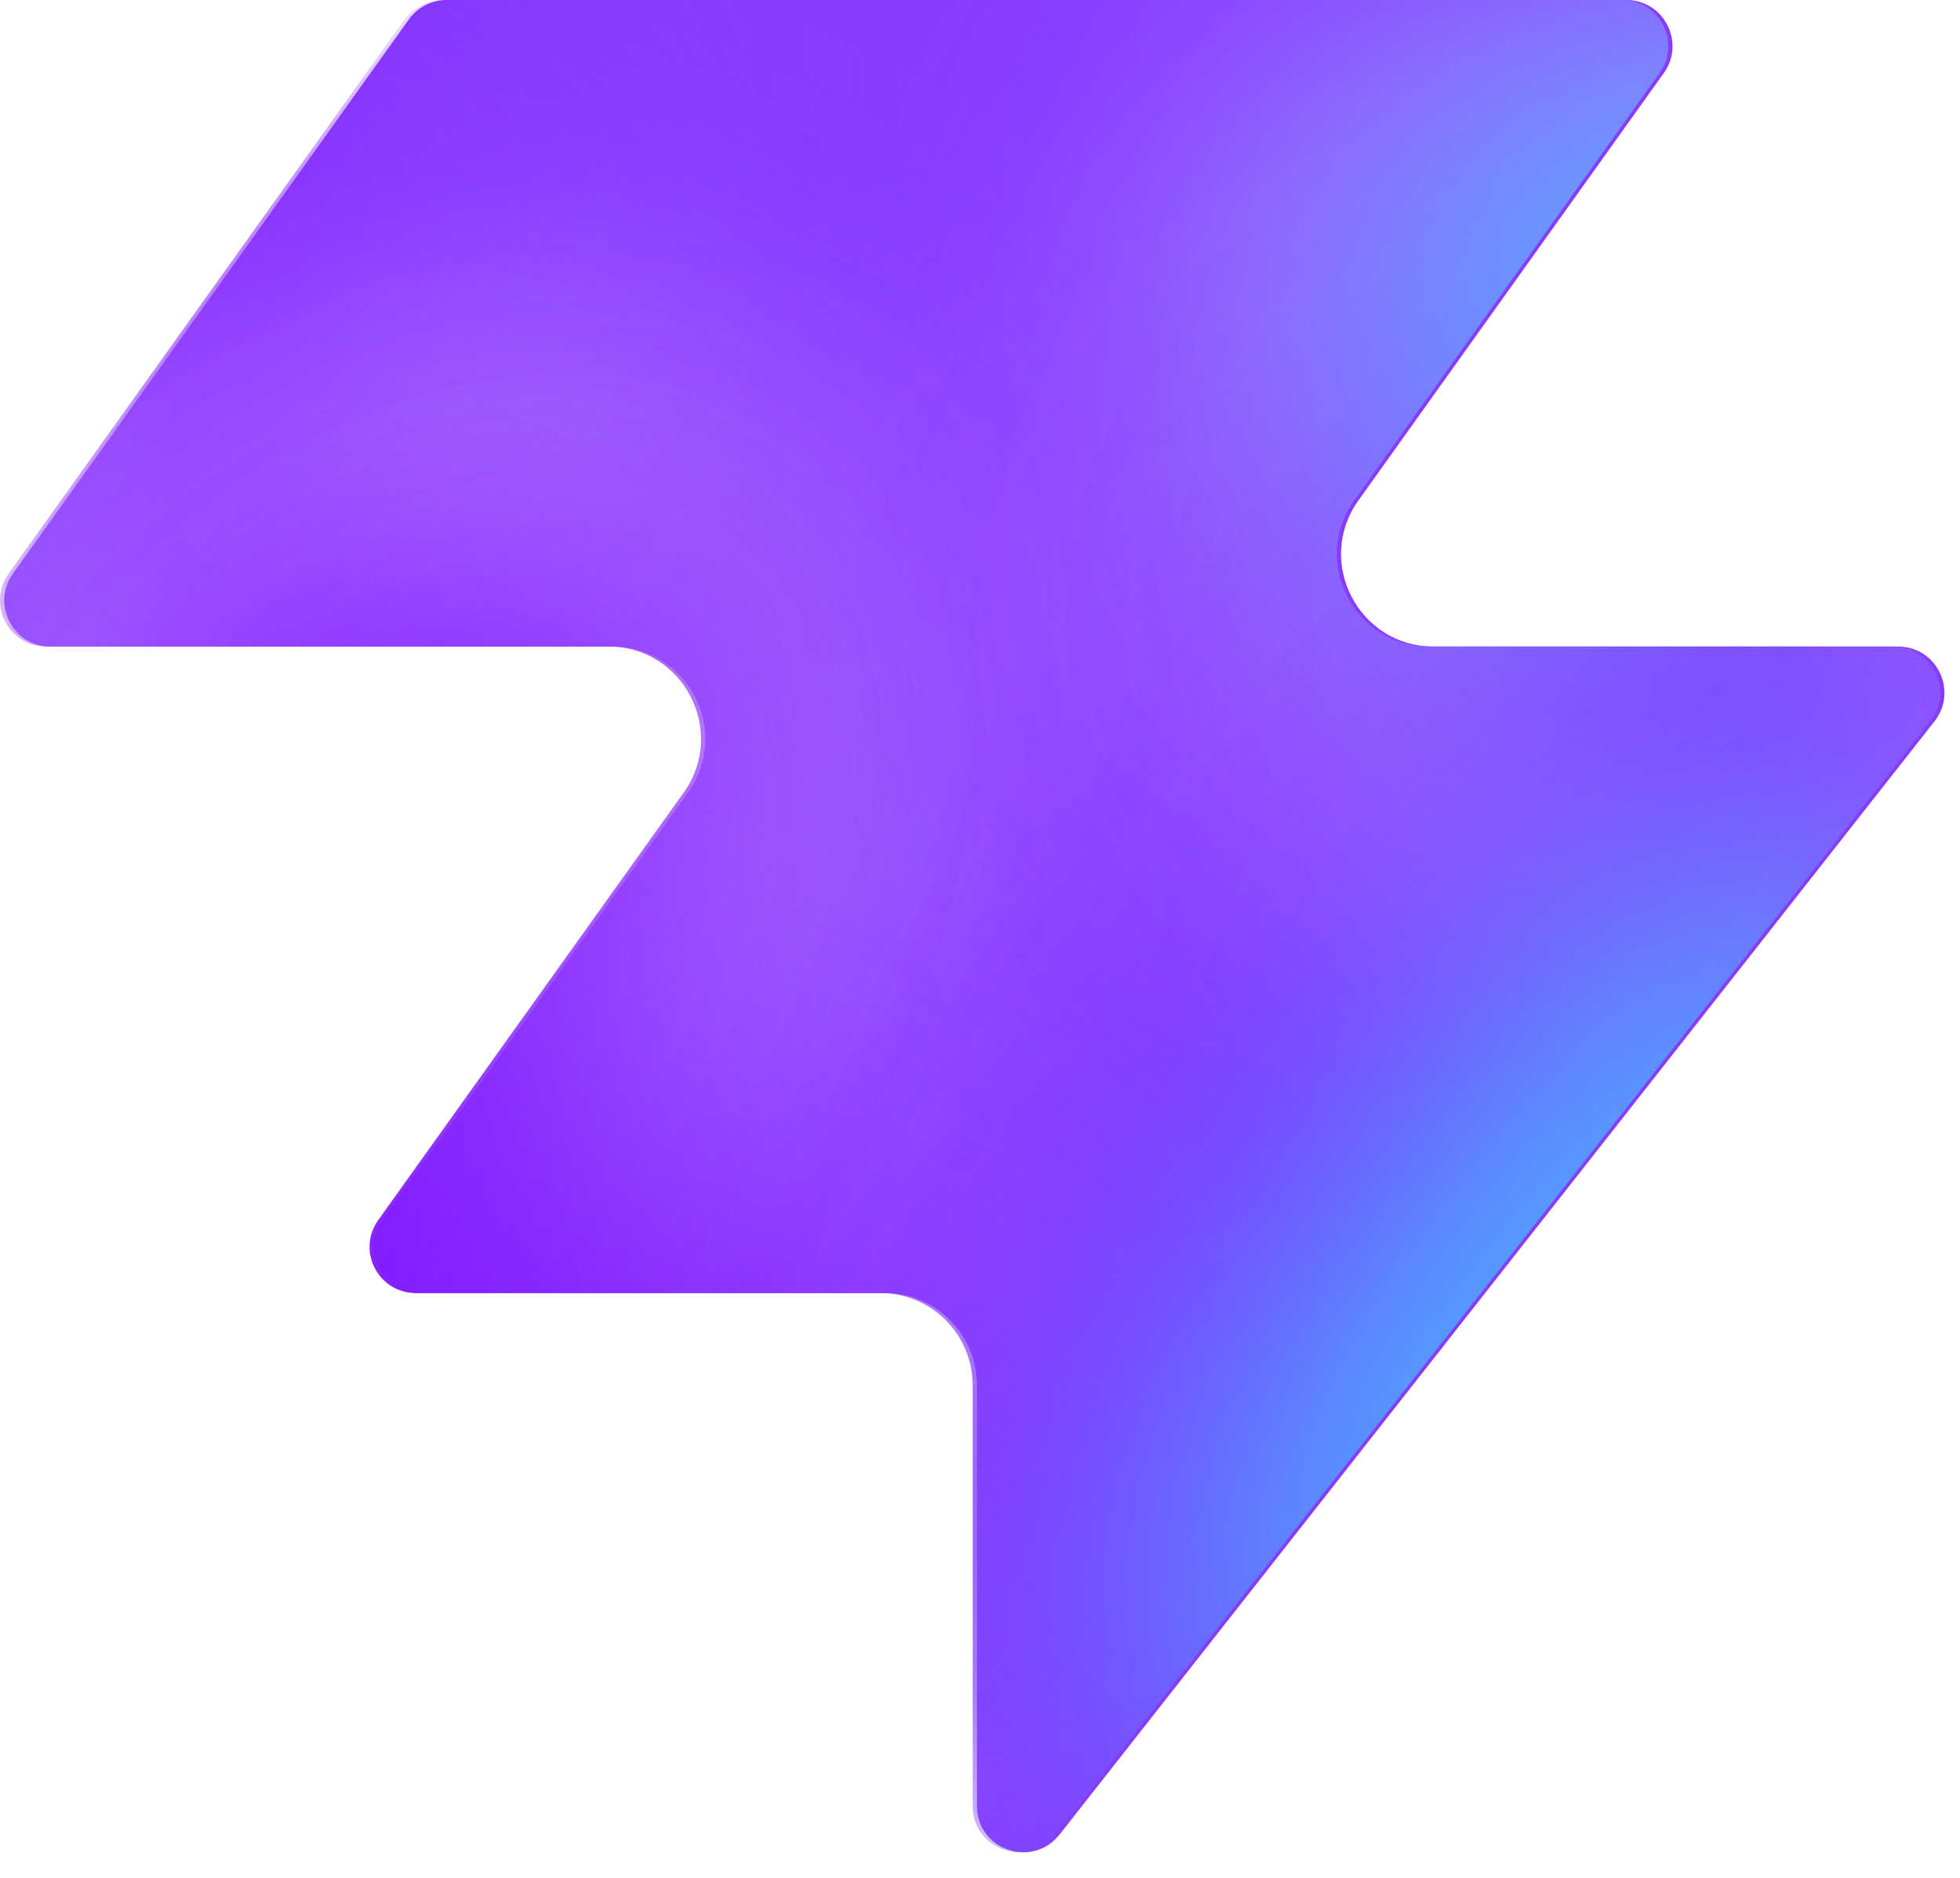
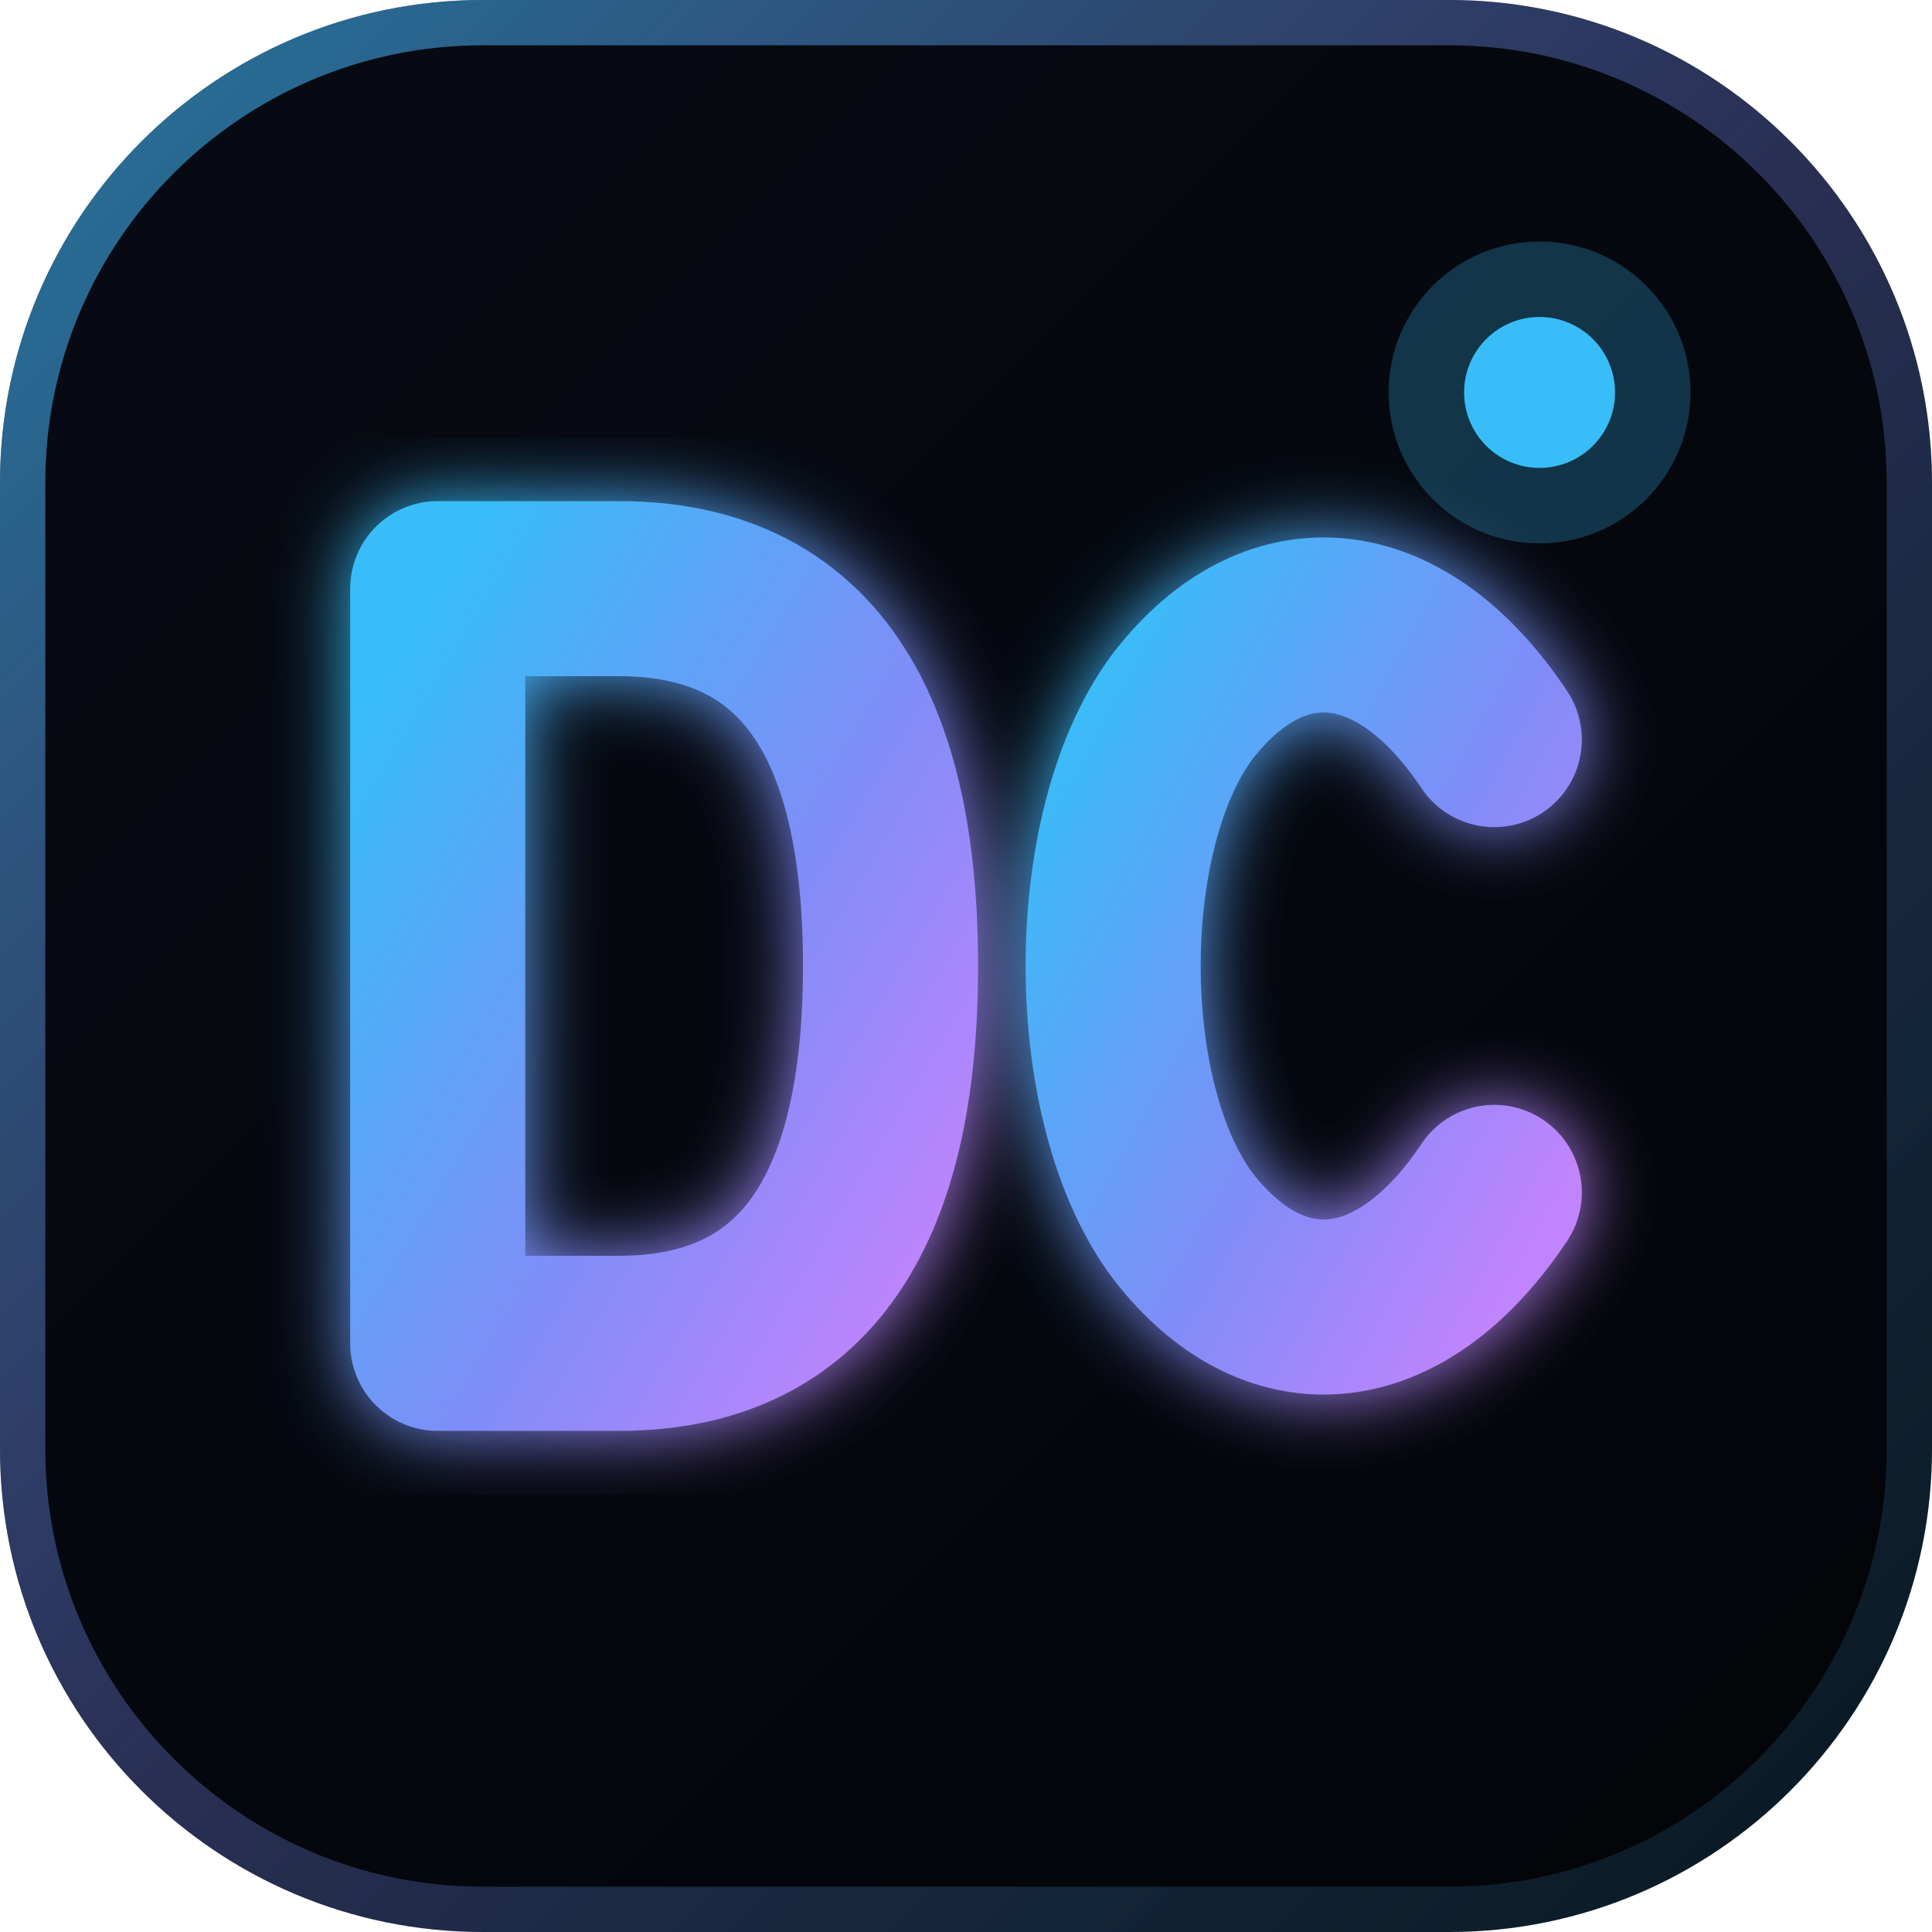
- <svg xmlns="http://www.w3.org/2000/svg" width="48" height="46" fill="none" viewBox="0 0 48 46">
-   <path fill="#863bff" d="M25.946 44.938c-.664.845-2.021.375-2.021-.698V33.937a2.26 2.26 0 0 0-2.262-2.262H10.287c-.92 0-1.456-1.04-.92-1.788l7.48-10.471c1.07-1.497 0-3.578-1.842-3.578H1.237c-.92 0-1.456-1.04-.92-1.788L10.013.474c.214-.297.556-.474.92-.474h28.894c.92 0 1.456 1.04.92 1.788l-7.48 10.471c-1.07 1.498 0 3.579 1.842 3.579h11.377c.943 0 1.473 1.088.89 1.83L25.947 44.94z" style="fill:#863bff;fill:color(display-p3 .525 .23 1);fill-opacity:1" />
-   <mask id="a" width="48" height="46" x="0" y="0" maskUnits="userSpaceOnUse" style="mask-type:alpha">
-     <path fill="#000" d="M25.842 44.938c-.664.844-2.021.375-2.021-.698V33.937a2.26 2.26 0 0 0-2.262-2.262H10.183c-.92 0-1.456-1.04-.92-1.788l7.48-10.471c1.07-1.498 0-3.579-1.842-3.579H1.133c-.92 0-1.456-1.04-.92-1.787L9.91.473c.214-.297.556-.474.92-.474h28.894c.92 0 1.456 1.04.92 1.788l-7.48 10.471c-1.07 1.498 0 3.578 1.842 3.578h11.377c.943 0 1.473 1.088.89 1.832L25.843 44.94z" style="fill:#000;fill-opacity:1" />
-   </mask>
-   <g mask="url(#a)">
-     <g filter="url(#b)">
-       <ellipse cx="5.508" cy="14.704" fill="#ede6ff" rx="5.508" ry="14.704" style="fill:#ede6ff;fill:color(display-p3 .927 .903 1);fill-opacity:1" transform="matrix(.00324 1 1 -.00324 -4.47 31.516)" />
-     </g>
-     <g filter="url(#c)">
-       <ellipse cx="10.399" cy="29.851" fill="#ede6ff" rx="10.399" ry="29.851" style="fill:#ede6ff;fill:color(display-p3 .927 .903 1);fill-opacity:1" transform="matrix(.00324 1 1 -.00324 -39.328 7.883)" />
-     </g>
-     <g filter="url(#d)">
-       <ellipse cx="5.508" cy="30.487" fill="#7e14ff" rx="5.508" ry="30.487" style="fill:#7e14ff;fill:color(display-p3 .492 .077 1);fill-opacity:1" transform="rotate(89.814 -25.913 -14.639)scale(1 -1)" />
-     </g>
-     <g filter="url(#e)">
-       <ellipse cx="5.508" cy="30.599" fill="#7e14ff" rx="5.508" ry="30.599" style="fill:#7e14ff;fill:color(display-p3 .492 .077 1);fill-opacity:1" transform="rotate(89.814 -32.644 -3.334)scale(1 -1)" />
-     </g>
-     <g filter="url(#f)">
-       <ellipse cx="5.508" cy="30.599" fill="#7e14ff" rx="5.508" ry="30.599" style="fill:#7e14ff;fill:color(display-p3 .492 .077 1);fill-opacity:1" transform="matrix(.00324 1 1 -.00324 -34.34 30.47)" />
-     </g>
-     <g filter="url(#g)">
-       <ellipse cx="14.072" cy="22.078" fill="#ede6ff" rx="14.072" ry="22.078" style="fill:#ede6ff;fill:color(display-p3 .927 .903 1);fill-opacity:1" transform="rotate(93.35 24.506 48.493)scale(-1 1)" />
-     </g>
-     <g filter="url(#h)">
-       <ellipse cx="3.47" cy="21.501" fill="#7e14ff" rx="3.47" ry="21.501" style="fill:#7e14ff;fill:color(display-p3 .492 .077 1);fill-opacity:1" transform="rotate(89.009 28.708 47.59)scale(-1 1)" />
-     </g>
-     <g filter="url(#i)">
-       <ellipse cx="3.47" cy="21.501" fill="#7e14ff" rx="3.47" ry="21.501" style="fill:#7e14ff;fill:color(display-p3 .492 .077 1);fill-opacity:1" transform="rotate(89.009 28.708 47.59)scale(-1 1)" />
-     </g>
-     <g filter="url(#j)">
-       <ellipse cx=".387" cy="8.972" fill="#7e14ff" rx="4.407" ry="29.108" style="fill:#7e14ff;fill:color(display-p3 .492 .077 1);fill-opacity:1" transform="rotate(39.51 .387 8.972)" />
-     </g>
-     <g filter="url(#k)">
-       <ellipse cx="47.523" cy="-6.092" fill="#7e14ff" rx="4.407" ry="29.108" style="fill:#7e14ff;fill:color(display-p3 .492 .077 1);fill-opacity:1" transform="rotate(37.892 47.523 -6.092)" />
-     </g>
-     <g filter="url(#l)">
-       <ellipse cx="41.412" cy="6.333" fill="#47bfff" rx="5.971" ry="9.665" style="fill:#47bfff;fill:color(display-p3 .28 .748 1);fill-opacity:1" transform="rotate(37.892 41.412 6.333)" />
-     </g>
-     <g filter="url(#m)">
-       <ellipse cx="-1.879" cy="38.332" fill="#7e14ff" rx="4.407" ry="29.108" style="fill:#7e14ff;fill:color(display-p3 .492 .077 1);fill-opacity:1" transform="rotate(37.892 -1.88 38.332)" />
-     </g>
-     <g filter="url(#n)">
-       <ellipse cx="-1.879" cy="38.332" fill="#7e14ff" rx="4.407" ry="29.108" style="fill:#7e14ff;fill:color(display-p3 .492 .077 1);fill-opacity:1" transform="rotate(37.892 -1.88 38.332)" />
-     </g>
-     <g filter="url(#o)">
-       <ellipse cx="35.651" cy="29.907" fill="#7e14ff" rx="4.407" ry="29.108" style="fill:#7e14ff;fill:color(display-p3 .492 .077 1);fill-opacity:1" transform="rotate(37.892 35.651 29.907)" />
-     </g>
-     <g filter="url(#p)">
-       <ellipse cx="38.418" cy="32.4" fill="#47bfff" rx="5.971" ry="15.297" style="fill:#47bfff;fill:color(display-p3 .28 .748 1);fill-opacity:1" transform="rotate(37.892 38.418 32.4)" />
-     </g>
-   </g>
+ <svg xmlns="http://www.w3.org/2000/svg" viewBox="0 0 64 64" width="64" height="64">
  <defs>
-     <filter id="b" width="60.045" height="41.654" x="-19.77" y="16.149" color-interpolation-filters="sRGB" filterUnits="userSpaceOnUse">
-       <feFlood flood-opacity="0" result="BackgroundImageFix" />
-       <feBlend in="SourceGraphic" in2="BackgroundImageFix" result="shape" />
-       <feGaussianBlur result="effect1_foregroundBlur_2002_17158" stdDeviation="7.659" />
-     </filter>
-     <filter id="c" width="90.34" height="51.437" x="-54.613" y="-7.533" color-interpolation-filters="sRGB" filterUnits="userSpaceOnUse">
-       <feFlood flood-opacity="0" result="BackgroundImageFix" />
-       <feBlend in="SourceGraphic" in2="BackgroundImageFix" result="shape" />
-       <feGaussianBlur result="effect1_foregroundBlur_2002_17158" stdDeviation="7.659" />
-     </filter>
-     <filter id="d" width="79.355" height="29.4" x="-49.64" y="2.03" color-interpolation-filters="sRGB" filterUnits="userSpaceOnUse">
-       <feFlood flood-opacity="0" result="BackgroundImageFix" />
-       <feBlend in="SourceGraphic" in2="BackgroundImageFix" result="shape" />
-       <feGaussianBlur result="effect1_foregroundBlur_2002_17158" stdDeviation="4.596" />
-     </filter>
-     <filter id="e" width="79.579" height="29.4" x="-45.045" y="20.029" color-interpolation-filters="sRGB" filterUnits="userSpaceOnUse">
-       <feFlood flood-opacity="0" result="BackgroundImageFix" />
-       <feBlend in="SourceGraphic" in2="BackgroundImageFix" result="shape" />
-       <feGaussianBlur result="effect1_foregroundBlur_2002_17158" stdDeviation="4.596" />
-     </filter>
-     <filter id="f" width="79.579" height="29.4" x="-43.513" y="21.178" color-interpolation-filters="sRGB" filterUnits="userSpaceOnUse">
-       <feFlood flood-opacity="0" result="BackgroundImageFix" />
-       <feBlend in="SourceGraphic" in2="BackgroundImageFix" result="shape" />
-       <feGaussianBlur result="effect1_foregroundBlur_2002_17158" stdDeviation="4.596" />
-     </filter>
-     <filter id="g" width="74.749" height="58.852" x="15.756" y="-17.901" color-interpolation-filters="sRGB" filterUnits="userSpaceOnUse">
-       <feFlood flood-opacity="0" result="BackgroundImageFix" />
-       <feBlend in="SourceGraphic" in2="BackgroundImageFix" result="shape" />
-       <feGaussianBlur result="effect1_foregroundBlur_2002_17158" stdDeviation="7.659" />
-     </filter>
-     <filter id="h" width="61.377" height="25.362" x="23.548" y="2.284" color-interpolation-filters="sRGB" filterUnits="userSpaceOnUse">
-       <feFlood flood-opacity="0" result="BackgroundImageFix" />
-       <feBlend in="SourceGraphic" in2="BackgroundImageFix" result="shape" />
-       <feGaussianBlur result="effect1_foregroundBlur_2002_17158" stdDeviation="4.596" />
-     </filter>
-     <filter id="i" width="61.377" height="25.362" x="23.548" y="2.284" color-interpolation-filters="sRGB" filterUnits="userSpaceOnUse">
-       <feFlood flood-opacity="0" result="BackgroundImageFix" />
-       <feBlend in="SourceGraphic" in2="BackgroundImageFix" result="shape" />
-       <feGaussianBlur result="effect1_foregroundBlur_2002_17158" stdDeviation="4.596" />
-     </filter>
-     <filter id="j" width="56.045" height="63.649" x="-27.636" y="-22.853" color-interpolation-filters="sRGB" filterUnits="userSpaceOnUse">
-       <feFlood flood-opacity="0" result="BackgroundImageFix" />
-       <feBlend in="SourceGraphic" in2="BackgroundImageFix" result="shape" />
-       <feGaussianBlur result="effect1_foregroundBlur_2002_17158" stdDeviation="4.596" />
-     </filter>
-     <filter id="k" width="54.814" height="64.646" x="20.116" y="-38.415" color-interpolation-filters="sRGB" filterUnits="userSpaceOnUse">
-       <feFlood flood-opacity="0" result="BackgroundImageFix" />
-       <feBlend in="SourceGraphic" in2="BackgroundImageFix" result="shape" />
-       <feGaussianBlur result="effect1_foregroundBlur_2002_17158" stdDeviation="4.596" />
-     </filter>
-     <filter id="l" width="33.541" height="35.313" x="24.641" y="-11.323" color-interpolation-filters="sRGB" filterUnits="userSpaceOnUse">
-       <feFlood flood-opacity="0" result="BackgroundImageFix" />
-       <feBlend in="SourceGraphic" in2="BackgroundImageFix" result="shape" />
-       <feGaussianBlur result="effect1_foregroundBlur_2002_17158" stdDeviation="4.596" />
-     </filter>
-     <filter id="m" width="54.814" height="64.646" x="-29.286" y="6.009" color-interpolation-filters="sRGB" filterUnits="userSpaceOnUse">
-       <feFlood flood-opacity="0" result="BackgroundImageFix" />
-       <feBlend in="SourceGraphic" in2="BackgroundImageFix" result="shape" />
-       <feGaussianBlur result="effect1_foregroundBlur_2002_17158" stdDeviation="4.596" />
-     </filter>
-     <filter id="n" width="54.814" height="64.646" x="-29.286" y="6.009" color-interpolation-filters="sRGB" filterUnits="userSpaceOnUse">
-       <feFlood flood-opacity="0" result="BackgroundImageFix" />
-       <feBlend in="SourceGraphic" in2="BackgroundImageFix" result="shape" />
-       <feGaussianBlur result="effect1_foregroundBlur_2002_17158" stdDeviation="4.596" />
-     </filter>
-     <filter id="o" width="54.814" height="64.646" x="8.244" y="-2.416" color-interpolation-filters="sRGB" filterUnits="userSpaceOnUse">
-       <feFlood flood-opacity="0" result="BackgroundImageFix" />
-       <feBlend in="SourceGraphic" in2="BackgroundImageFix" result="shape" />
-       <feGaussianBlur result="effect1_foregroundBlur_2002_17158" stdDeviation="4.596" />
-     </filter>
-     <filter id="p" width="39.409" height="43.623" x="18.713" y="10.588" color-interpolation-filters="sRGB" filterUnits="userSpaceOnUse">
-       <feFlood flood-opacity="0" result="BackgroundImageFix" />
-       <feBlend in="SourceGraphic" in2="BackgroundImageFix" result="shape" />
-       <feGaussianBlur result="effect1_foregroundBlur_2002_17158" stdDeviation="4.596" />
+     <linearGradient id="bgGrad" x1="0%" y1="0%" x2="100%" y2="100%">
+       <stop offset="0%" stop-color="#080b14" />
+       <stop offset="100%" stop-color="#020408" />
+     </linearGradient>
+     <linearGradient id="borderGrad" x1="0%" y1="0%" x2="100%" y2="100%">
+       <stop offset="0%" stop-color="#38bdf8" stop-opacity="0.6" />
+       <stop offset="50%" stop-color="#818cf8" stop-opacity="0.3" />
+       <stop offset="100%" stop-color="#38bdf8" stop-opacity="0.1" />
+     </linearGradient>
+     <linearGradient id="brandGrad" x1="0%" y1="0%" x2="100%" y2="100%">
+       <stop offset="0%" stop-color="#38bdf8" />
+       <stop offset="60%" stop-color="#818cf8" />
+       <stop offset="100%" stop-color="#c084fc" />
+     </linearGradient>
+     <filter id="glow" x="-20%" y="-20%" width="140%" height="140%">
+       <feGaussianBlur stdDeviation="1.2" result="blur" />
+       <feComposite in="SourceGraphic" in2="blur" operator="over" />
    </filter>
  </defs>
+   <rect width="64" height="64" rx="16" fill="url(#bgGrad)" />
+   <rect x="0.75" y="0.75" width="62.5" height="62.5" rx="15.25" fill="none" stroke="url(#borderGrad)" stroke-width="1.5" />
+   <circle cx="51" cy="13" r="5" fill="#38bdf8" opacity="0.25" />
+   <circle cx="51" cy="13" r="2.5" fill="#38bdf8" />
+   <g filter="url(#glow)">
+     <path d="M 14.5 19.5 H 20.5 C 26 19.5 29.5 23 29.5 32 C 29.5 41 26 44.5 20.5 44.5 H 14.5 Z" fill="none" stroke="url(#brandGrad)" stroke-width="5.8" stroke-linecap="round" stroke-linejoin="round" />
+     <path d="M 49.5 24.5 C 46.5 20 42.5 19.5 39.5 23 C 36 27 36 37 39.5 41 C 42.5 44.5 46.5 44 49.5 39.5" fill="none" stroke="url(#brandGrad)" stroke-width="5.8" stroke-linecap="round" stroke-linejoin="round" />
+   </g>
</svg>
